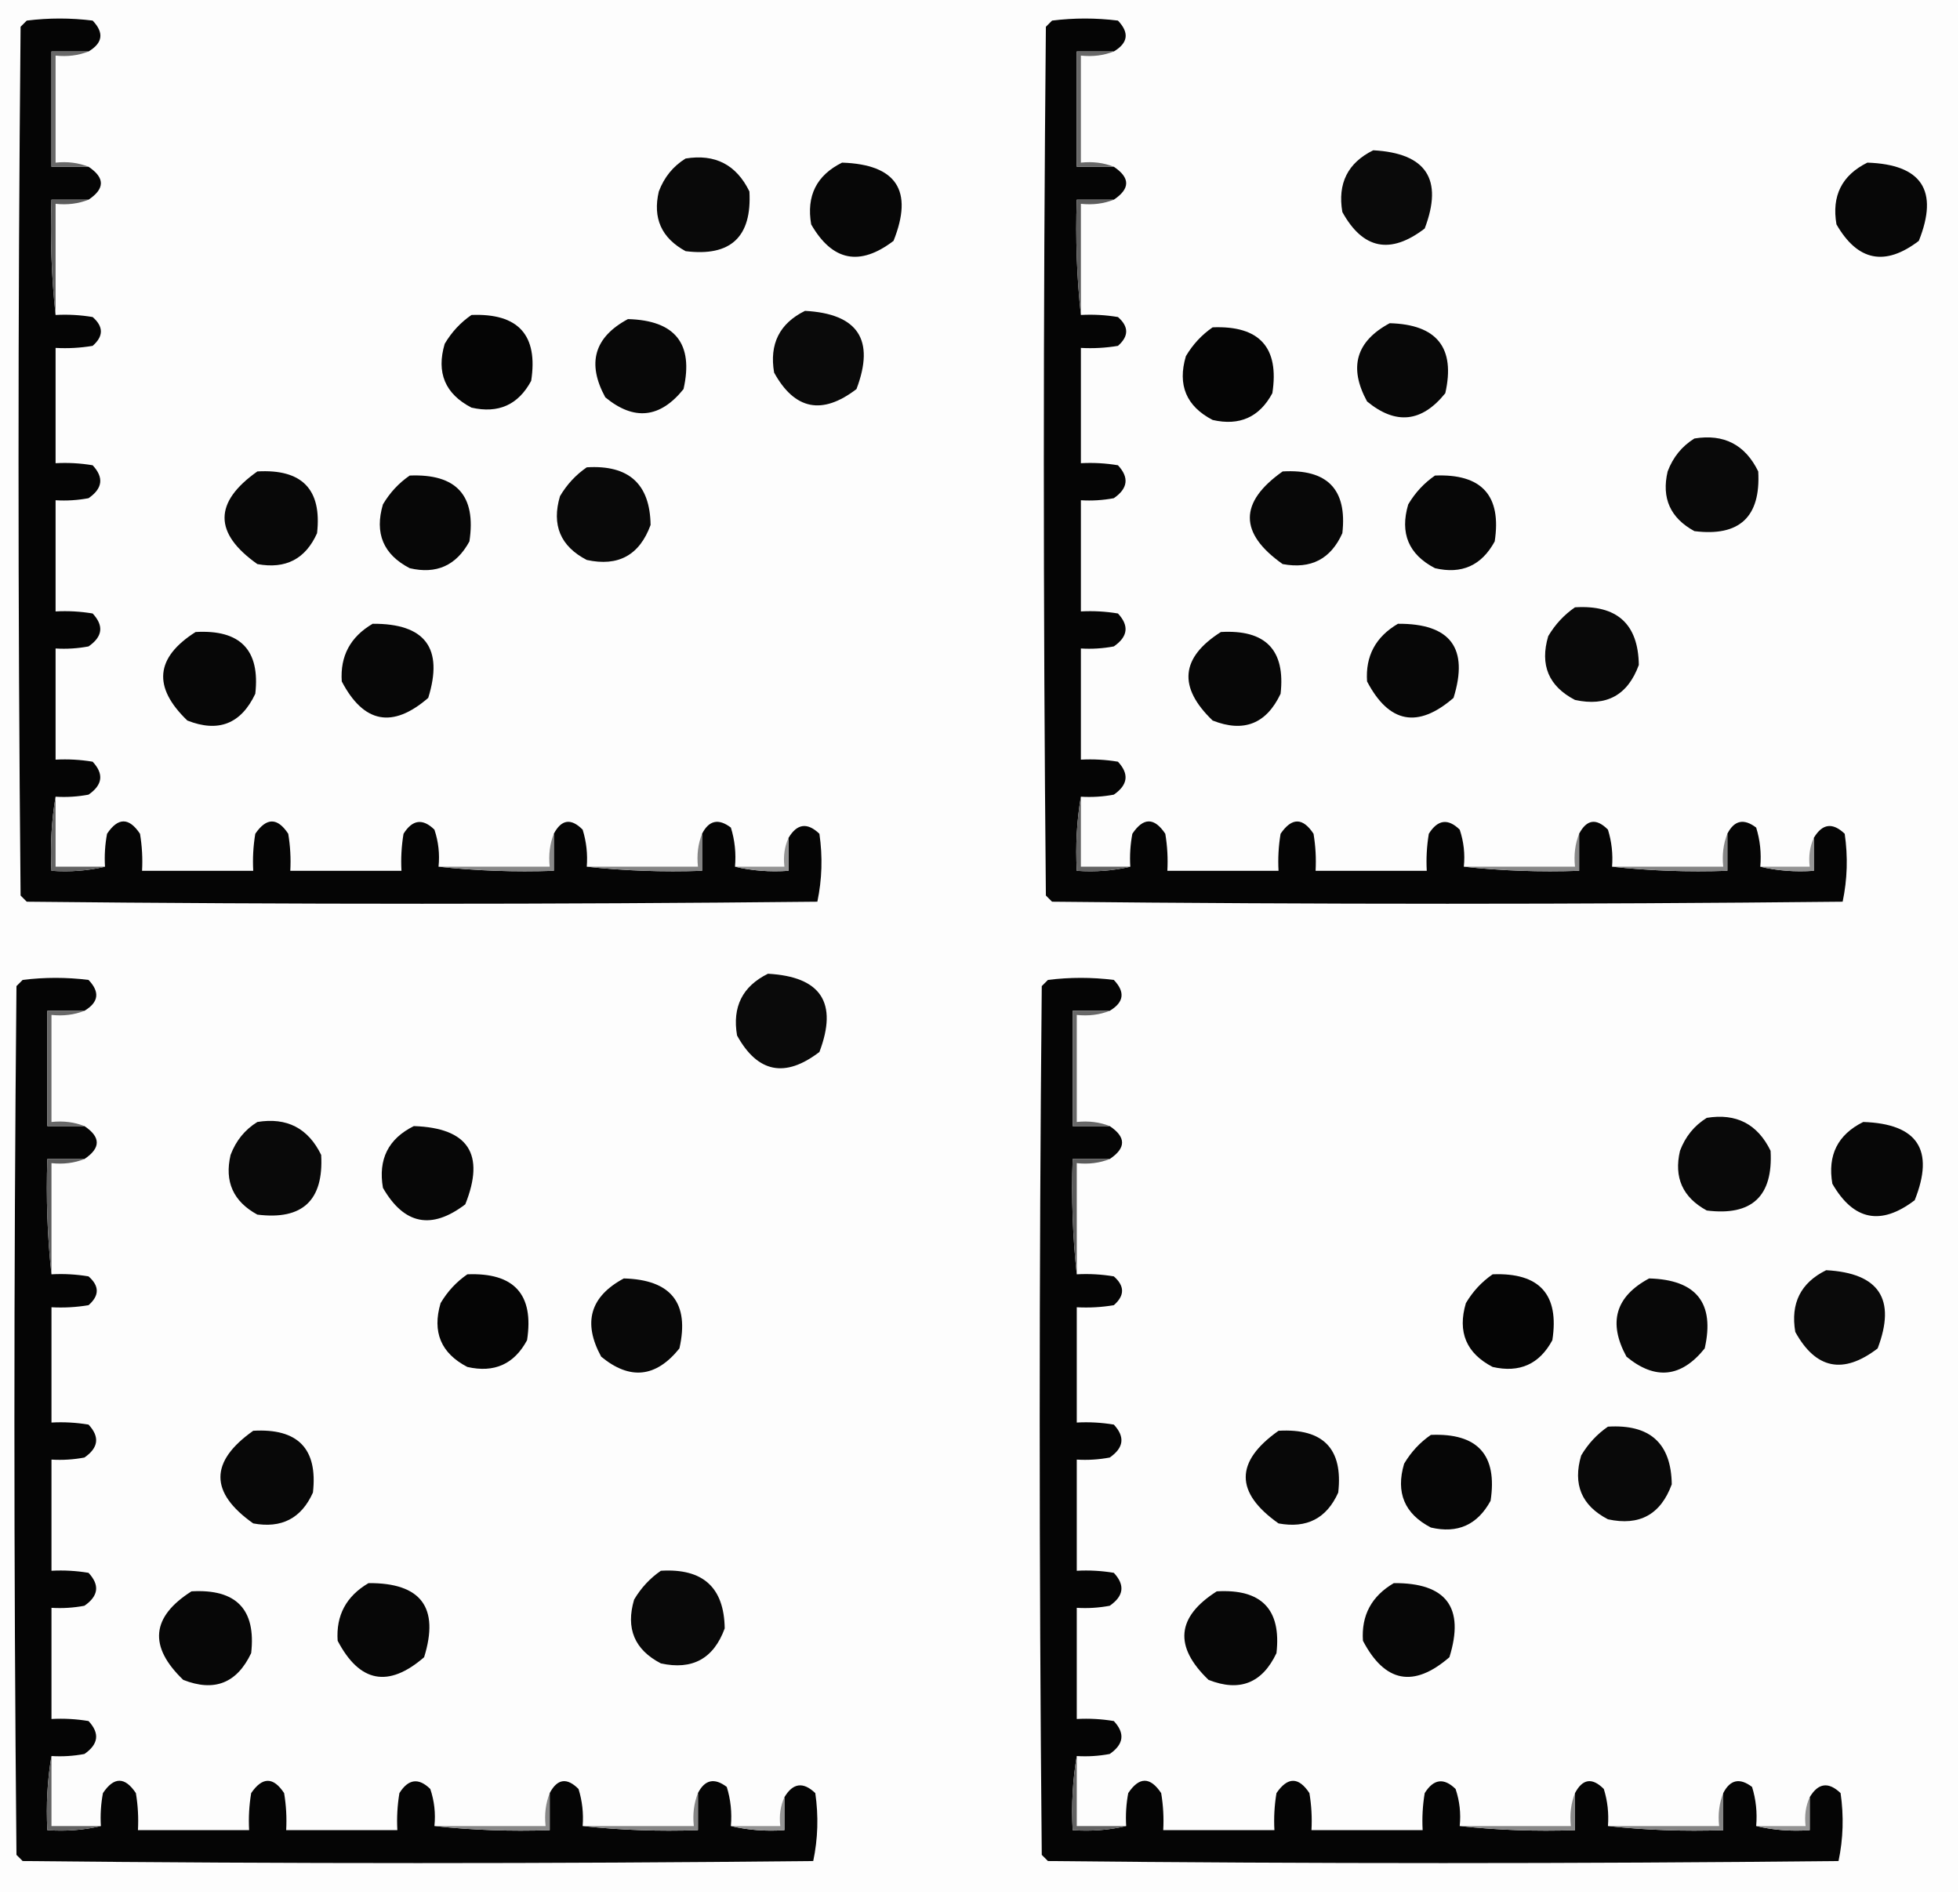
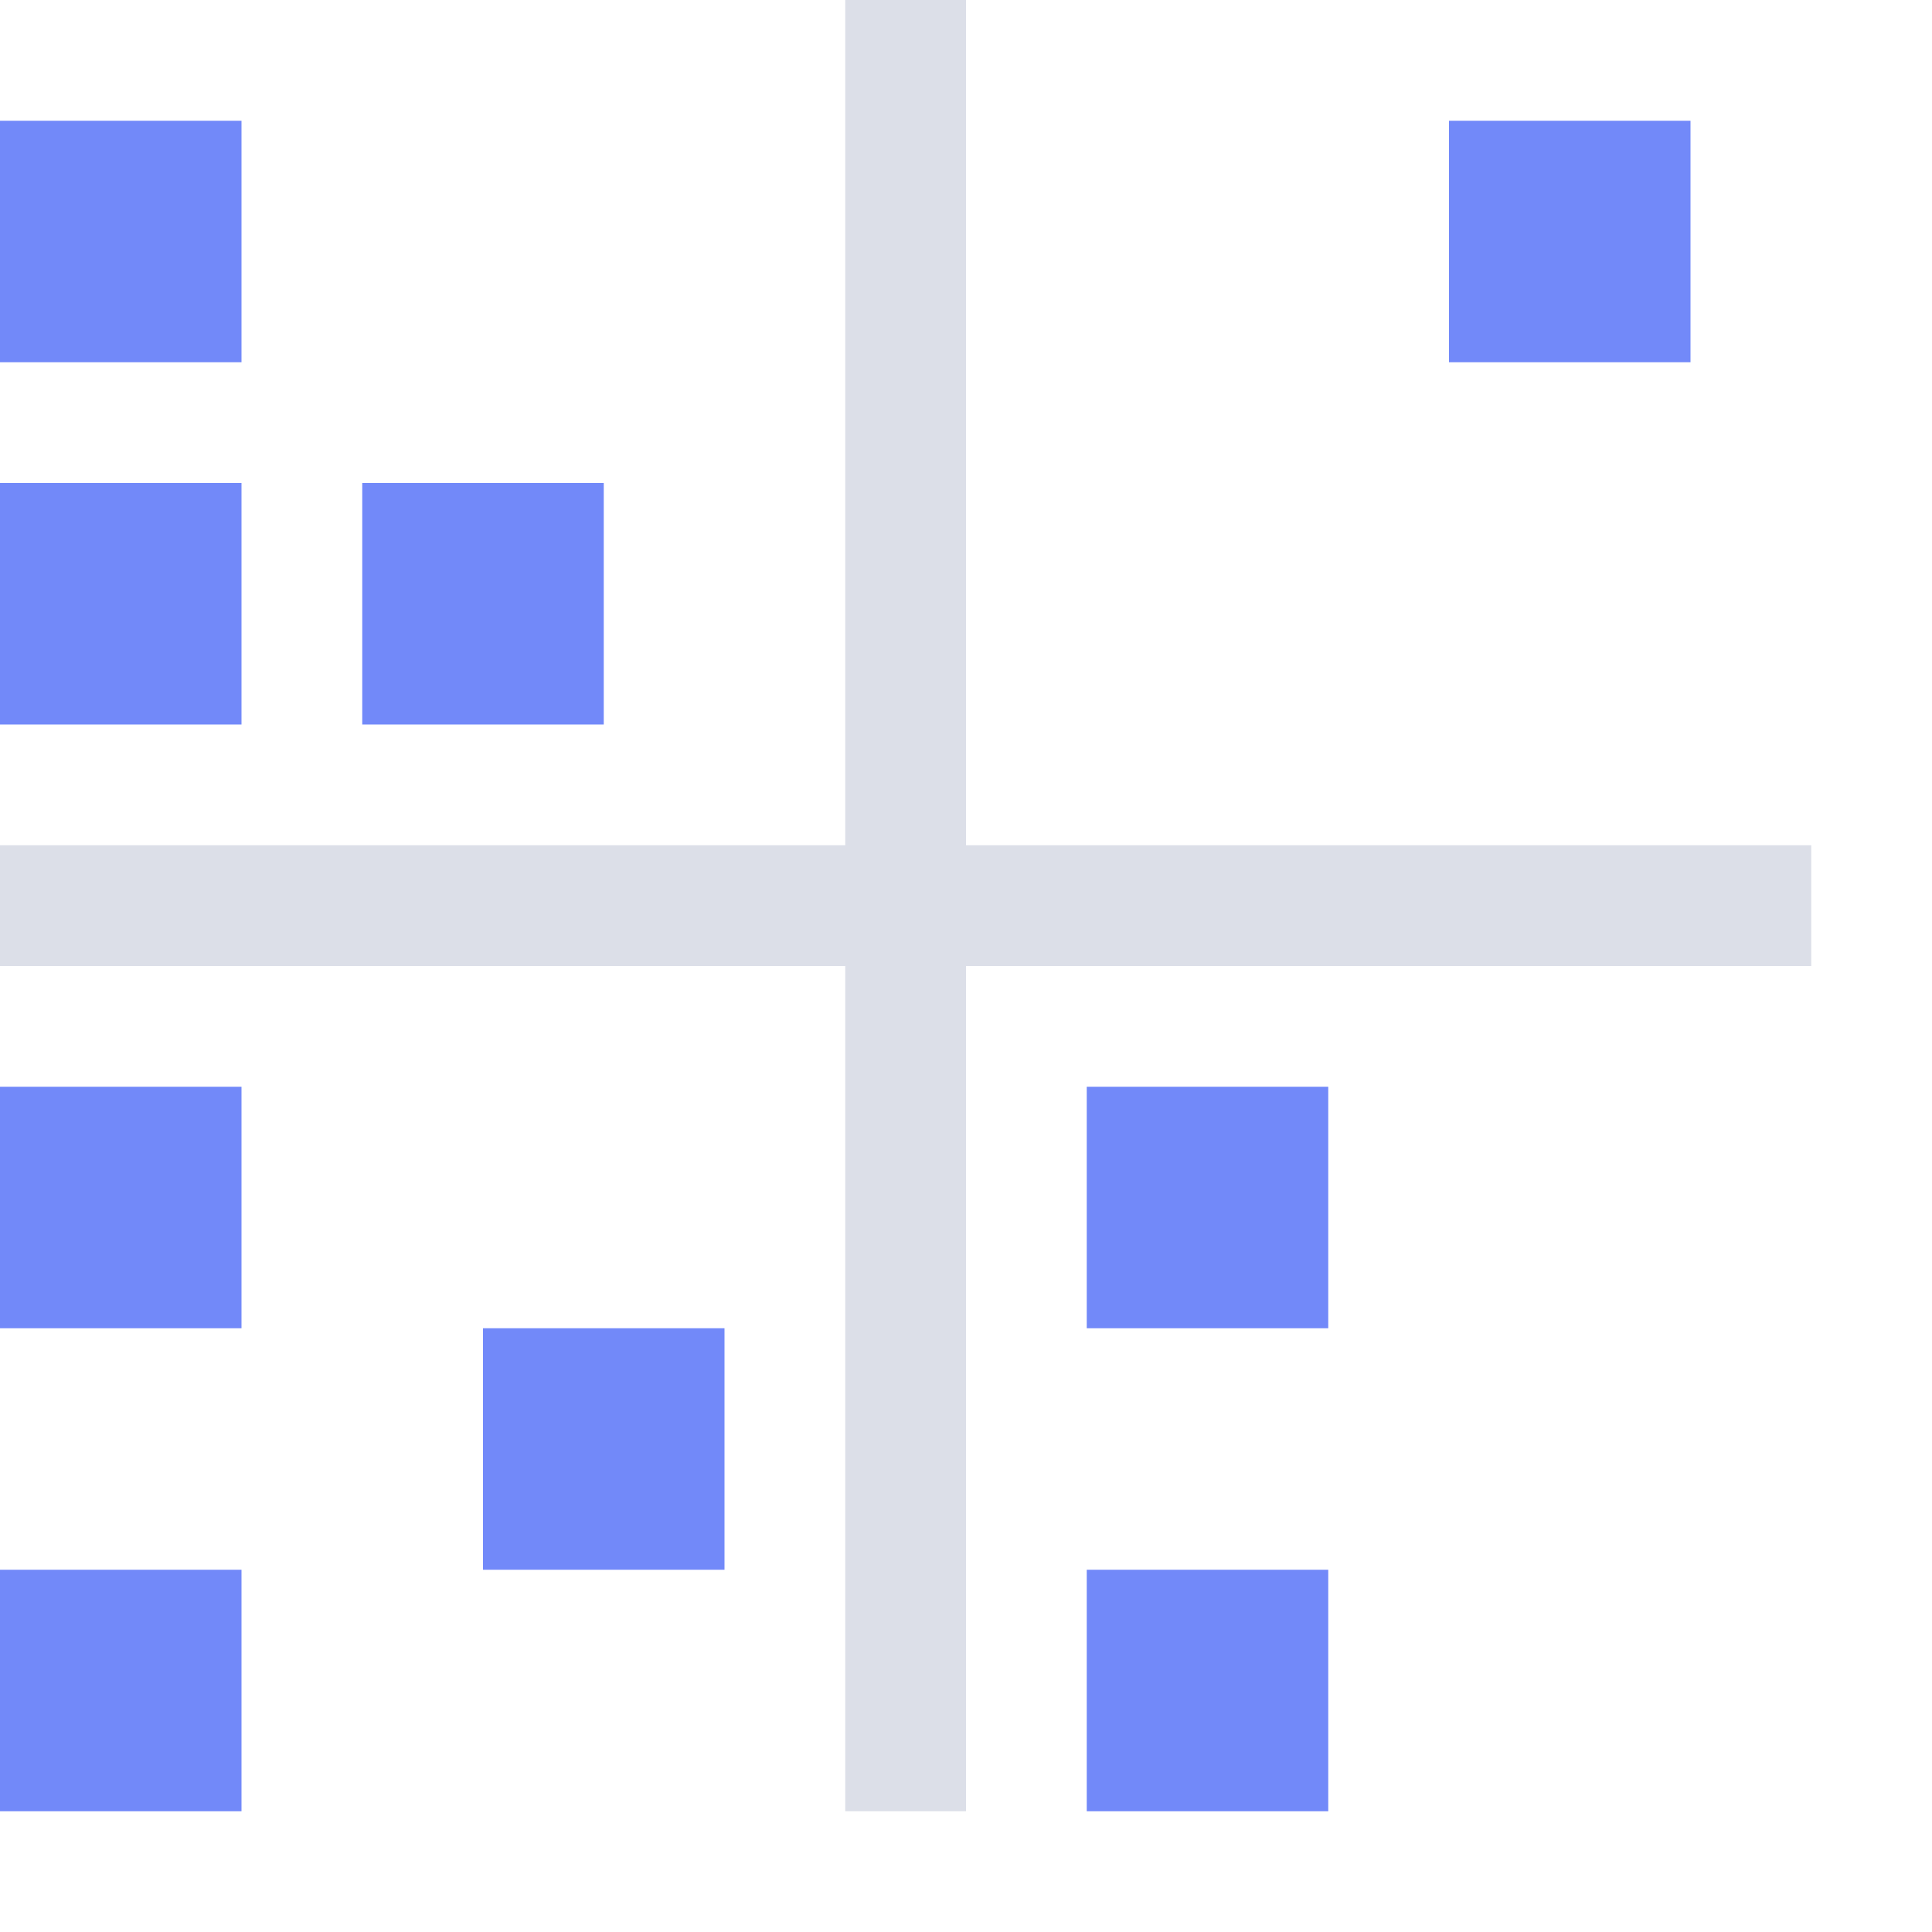
- <svg xmlns="http://www.w3.org/2000/svg" version="1.1" width="476px" height="460px" style="shape-rendering:geometricPrecision; text-rendering:geometricPrecision; image-rendering:optimizeQuality; fill-rule:evenodd; clip-rule:evenodd">
-   <g>
-     <path style="opacity:1" fill="#fdfdfd" d="M -0.5,-0.5 C 158.167,-0.5 316.833,-0.5 475.5,-0.5C 475.5,152.833 475.5,306.167 475.5,459.5C 316.833,459.5 158.167,459.5 -0.5,459.5C -0.5,306.167 -0.5,152.833 -0.5,-0.5 Z" />
-   </g>
-   <g>
-     <path style="opacity:1" fill="#050505" d="M 21.5,12.5 C 18.5,12.5 15.5,12.5 12.5,12.5C 12.5,21.833 12.5,31.167 12.5,40.5C 15.5,40.5 18.5,40.5 21.5,40.5C 25.5,43.167 25.5,45.833 21.5,48.5C 18.5,48.5 15.5,48.5 12.5,48.5C 12.173,58.015 12.506,67.348 13.5,76.5C 16.518,76.335 19.518,76.502 22.5,77C 25.167,79.333 25.167,81.667 22.5,84C 19.518,84.498 16.518,84.665 13.5,84.5C 13.5,93.833 13.5,103.167 13.5,112.5C 16.518,112.335 19.518,112.502 22.5,113C 25.265,115.966 24.932,118.633 21.5,121C 18.854,121.497 16.187,121.664 13.5,121.5C 13.5,130.5 13.5,139.5 13.5,148.5C 16.518,148.335 19.518,148.502 22.5,149C 25.265,151.966 24.932,154.633 21.5,157C 18.854,157.497 16.187,157.664 13.5,157.5C 13.5,166.5 13.5,175.5 13.5,184.5C 16.518,184.335 19.518,184.502 22.5,185C 25.265,187.966 24.932,190.633 21.5,193C 18.854,193.497 16.187,193.664 13.5,193.5C 12.51,199.31 12.177,205.31 12.5,211.5C 17.032,211.818 21.366,211.485 25.5,210.5C 25.336,207.813 25.503,205.146 26,202.5C 28.667,198.5 31.333,198.5 34,202.5C 34.498,205.482 34.665,208.482 34.5,211.5C 43.5,211.5 52.5,211.5 61.5,211.5C 61.335,208.482 61.502,205.482 62,202.5C 64.716,198.524 67.383,198.524 70,202.5C 70.498,205.482 70.665,208.482 70.5,211.5C 79.5,211.5 88.5,211.5 97.5,211.5C 97.335,208.482 97.502,205.482 98,202.5C 100.158,199.05 102.658,198.717 105.5,201.5C 106.484,204.428 106.817,207.428 106.5,210.5C 115.652,211.494 124.985,211.827 134.5,211.5C 134.5,208.5 134.5,205.5 134.5,202.5C 136.347,198.999 138.68,198.665 141.5,201.5C 142.407,204.421 142.74,207.421 142.5,210.5C 151.652,211.494 160.985,211.827 170.5,211.5C 170.5,208.5 170.5,205.5 170.5,202.5C 172.177,199.223 174.51,198.723 177.5,201C 178.451,204.057 178.784,207.223 178.5,210.5C 182.634,211.485 186.968,211.818 191.5,211.5C 191.5,208.833 191.5,206.167 191.5,203.5C 193.563,200.027 196.063,199.694 199,202.5C 199.806,208.084 199.639,213.584 198.5,219C 134.5,219.667 70.5,219.667 6.5,219C 6,218.5 5.5,218 5,217.5C 4.333,147.167 4.333,76.833 5,6.5C 5.5,6 6,5.5 6.5,5C 11.833,4.333 17.167,4.333 22.5,5C 25.306,7.937 24.973,10.437 21.5,12.5 Z" />
-   </g>
-   <g>
-     <path style="opacity:1" fill="#050505" d="M 270.5,12.5 C 267.5,12.5 264.5,12.5 261.5,12.5C 261.5,21.833 261.5,31.167 261.5,40.5C 264.5,40.5 267.5,40.5 270.5,40.5C 274.5,43.167 274.5,45.833 270.5,48.5C 267.5,48.5 264.5,48.5 261.5,48.5C 261.173,58.015 261.506,67.348 262.5,76.5C 265.518,76.335 268.518,76.502 271.5,77C 274.167,79.333 274.167,81.667 271.5,84C 268.518,84.498 265.518,84.665 262.5,84.5C 262.5,93.833 262.5,103.167 262.5,112.5C 265.518,112.335 268.518,112.502 271.5,113C 274.265,115.966 273.932,118.633 270.5,121C 267.854,121.497 265.187,121.664 262.5,121.5C 262.5,130.5 262.5,139.5 262.5,148.5C 265.518,148.335 268.518,148.502 271.5,149C 274.265,151.966 273.932,154.633 270.5,157C 267.854,157.497 265.187,157.664 262.5,157.5C 262.5,166.5 262.5,175.5 262.5,184.5C 265.518,184.335 268.518,184.502 271.5,185C 274.265,187.966 273.932,190.633 270.5,193C 267.854,193.497 265.187,193.664 262.5,193.5C 261.51,199.31 261.177,205.31 261.5,211.5C 266.032,211.818 270.366,211.485 274.5,210.5C 274.336,207.813 274.503,205.146 275,202.5C 277.667,198.5 280.333,198.5 283,202.5C 283.498,205.482 283.665,208.482 283.5,211.5C 292.5,211.5 301.5,211.5 310.5,211.5C 310.335,208.482 310.502,205.482 311,202.5C 313.716,198.524 316.383,198.524 319,202.5C 319.498,205.482 319.665,208.482 319.5,211.5C 328.5,211.5 337.5,211.5 346.5,211.5C 346.335,208.482 346.502,205.482 347,202.5C 349.158,199.05 351.658,198.717 354.5,201.5C 355.484,204.428 355.817,207.428 355.5,210.5C 364.652,211.494 373.985,211.827 383.5,211.5C 383.5,208.5 383.5,205.5 383.5,202.5C 385.347,198.999 387.68,198.665 390.5,201.5C 391.407,204.421 391.74,207.421 391.5,210.5C 400.652,211.494 409.985,211.827 419.5,211.5C 419.5,208.5 419.5,205.5 419.5,202.5C 421.177,199.223 423.51,198.723 426.5,201C 427.451,204.057 427.784,207.223 427.5,210.5C 431.634,211.485 435.968,211.818 440.5,211.5C 440.5,208.833 440.5,206.167 440.5,203.5C 442.563,200.027 445.063,199.694 448,202.5C 448.806,208.084 448.639,213.584 447.5,219C 383.5,219.667 319.5,219.667 255.5,219C 255,218.5 254.5,218 254,217.5C 253.333,147.167 253.333,76.833 254,6.5C 254.5,6 255,5.5 255.5,5C 260.833,4.333 266.167,4.333 271.5,5C 274.306,7.937 273.973,10.437 270.5,12.5 Z" />
-   </g>
-   <g>
-     <path style="opacity:1" fill="#686868" d="M 21.5,12.5 C 19.052,13.473 16.385,13.806 13.5,13.5C 13.5,22.167 13.5,30.833 13.5,39.5C 16.385,39.194 19.052,39.527 21.5,40.5C 18.5,40.5 15.5,40.5 12.5,40.5C 12.5,31.167 12.5,21.833 12.5,12.5C 15.5,12.5 18.5,12.5 21.5,12.5 Z" />
-   </g>
-   <g>
-     <path style="opacity:1" fill="#686868" d="M 270.5,12.5 C 268.052,13.473 265.385,13.806 262.5,13.5C 262.5,22.167 262.5,30.833 262.5,39.5C 265.385,39.194 268.052,39.527 270.5,40.5C 267.5,40.5 264.5,40.5 261.5,40.5C 261.5,31.167 261.5,21.833 261.5,12.5C 264.5,12.5 267.5,12.5 270.5,12.5 Z" />
-   </g>
-   <g>
-     <path style="opacity:1" fill="#0a0a0a" d="M 333.5,36.5 C 346.379,37.2 350.545,43.533 346,55.5C 337.66,61.88 330.994,60.547 326,51.5C 324.808,44.551 327.308,39.551 333.5,36.5 Z" />
-   </g>
-   <g>
-     <path style="opacity:1" fill="#090909" d="M 166.5,38.5 C 173.663,37.331 178.829,39.998 182,46.5C 182.626,57.541 177.459,62.375 166.5,61C 160.643,57.813 158.477,52.98 160,46.5C 161.305,43.039 163.471,40.372 166.5,38.5 Z" />
-   </g>
-   <g>
-     <path style="opacity:1" fill="#070707" d="M 204.5,39.5 C 217.717,39.942 221.884,46.275 217,58.5C 208.8,64.758 202.133,63.424 197,54.5C 195.802,47.57 198.302,42.57 204.5,39.5 Z" />
-   </g>
-   <g>
-     <path style="opacity:1" fill="#070707" d="M 453.5,39.5 C 466.717,39.942 470.884,46.275 466,58.5C 457.8,64.758 451.133,63.424 446,54.5C 444.802,47.57 447.302,42.57 453.5,39.5 Z" />
-   </g>
-   <g>
-     <path style="opacity:1" fill="#5c5c5c" d="M 21.5,48.5 C 19.052,49.473 16.385,49.806 13.5,49.5C 13.5,58.5 13.5,67.5 13.5,76.5C 12.506,67.348 12.173,58.015 12.5,48.5C 15.5,48.5 18.5,48.5 21.5,48.5 Z" />
-   </g>
-   <g>
-     <path style="opacity:1" fill="#5c5c5c" d="M 270.5,48.5 C 268.052,49.473 265.385,49.806 262.5,49.5C 262.5,58.5 262.5,67.5 262.5,76.5C 261.506,67.348 261.173,58.015 261.5,48.5C 264.5,48.5 267.5,48.5 270.5,48.5 Z" />
-   </g>
-   <g>
-     <path style="opacity:1" fill="#050505" d="M 114.5,76.5 C 125.886,76.048 130.72,81.382 129,92.5C 125.867,98.326 121.034,100.493 114.5,99C 108.092,95.677 105.925,90.51 108,83.5C 109.694,80.642 111.861,78.309 114.5,76.5 Z" />
-   </g>
-   <g>
-     <path style="opacity:1" fill="#0a0a0a" d="M 195.5,75.5 C 208.379,76.2 212.545,82.533 208,94.5C 199.66,100.88 192.994,99.547 188,90.5C 186.808,83.551 189.308,78.551 195.5,75.5 Z" />
-   </g>
-   <g>
-     <path style="opacity:1" fill="#080808" d="M 152.5,77.5 C 163.992,77.811 168.492,83.477 166,94.5C 160.305,101.587 153.972,102.254 147,96.5C 142.487,88.22 144.32,81.887 152.5,77.5 Z" />
-   </g>
-   <g>
-     <path style="opacity:1" fill="#050505" d="M 294.5,79.5 C 305.886,79.048 310.72,84.382 309,95.5C 305.867,101.327 301.034,103.493 294.5,102C 288.092,98.677 285.925,93.51 288,86.5C 289.694,83.642 291.861,81.309 294.5,79.5 Z" />
-   </g>
-   <g>
-     <path style="opacity:1" fill="#080808" d="M 337.5,78.5 C 348.992,78.811 353.492,84.477 351,95.5C 345.305,102.587 338.972,103.254 332,97.5C 327.487,89.22 329.32,82.887 337.5,78.5 Z" />
-   </g>
-   <g>
-     <path style="opacity:1" fill="#090909" d="M 411.5,106.5 C 418.663,105.331 423.829,107.998 427,114.5C 427.626,125.541 422.459,130.375 411.5,129C 405.643,125.813 403.477,120.979 405,114.5C 406.305,111.039 408.471,108.372 411.5,106.5 Z" />
-   </g>
-   <g>
-     <path style="opacity:1" fill="#080808" d="M 62.5,114.5 C 73.37,113.868 78.204,118.868 77,129.5C 74.193,135.777 69.36,138.277 62.5,137C 51.88,129.502 51.88,122.002 62.5,114.5 Z" />
-   </g>
-   <g>
-     <path style="opacity:1" fill="#090909" d="M 142.5,113.5 C 152.695,112.869 157.861,117.536 158,127.5C 155.315,134.841 150.148,137.674 142.5,136C 136.092,132.677 133.925,127.511 136,120.5C 137.694,117.642 139.861,115.309 142.5,113.5 Z" />
-   </g>
-   <g>
-     <path style="opacity:1" fill="#080808" d="M 311.5,114.5 C 322.37,113.868 327.204,118.868 326,129.5C 323.193,135.777 318.36,138.277 311.5,137C 300.88,129.502 300.88,122.002 311.5,114.5 Z" />
-   </g>
-   <g>
-     <path style="opacity:1" fill="#070707" d="M 99.5,115.5 C 110.865,115.028 115.699,120.362 114,131.5C 110.813,137.357 105.979,139.523 99.5,138C 93.092,134.677 90.925,129.511 93,122.5C 94.694,119.642 96.861,117.309 99.5,115.5 Z" />
-   </g>
-   <g>
-     <path style="opacity:1" fill="#070707" d="M 348.5,115.5 C 359.865,115.028 364.699,120.362 363,131.5C 359.813,137.357 354.979,139.523 348.5,138C 342.092,134.677 339.925,129.511 342,122.5C 343.694,119.642 345.861,117.309 348.5,115.5 Z" />
-   </g>
-   <g>
-     <path style="opacity:1" fill="#090909" d="M 382.5,147.5 C 392.695,146.869 397.861,151.536 398,161.5C 395.315,168.841 390.148,171.674 382.5,170C 376.092,166.677 373.925,161.511 376,154.5C 377.694,151.642 379.861,149.309 382.5,147.5 Z" />
-   </g>
-   <g>
-     <path style="opacity:1" fill="#070707" d="M 90.5,151.5 C 103.259,151.416 107.759,157.416 104,169.5C 95.322,176.998 88.322,175.665 83,165.5C 82.581,159.341 85.081,154.674 90.5,151.5 Z" />
-   </g>
-   <g>
-     <path style="opacity:1" fill="#070707" d="M 339.5,151.5 C 352.259,151.416 356.759,157.416 353,169.5C 344.322,176.998 337.322,175.665 332,165.5C 331.581,159.341 334.081,154.674 339.5,151.5 Z" />
-   </g>
-   <g>
-     <path style="opacity:1" fill="#070707" d="M 47.5,153.5 C 58.37,152.868 63.204,157.868 62,168.5C 58.541,175.812 53.041,177.979 45.5,175C 37.05,166.887 37.717,159.72 47.5,153.5 Z" />
-   </g>
-   <g>
-     <path style="opacity:1" fill="#070707" d="M 296.5,153.5 C 307.37,152.868 312.204,157.868 311,168.5C 307.54,175.812 302.04,177.979 294.5,175C 286.051,166.887 286.717,159.72 296.5,153.5 Z" />
-   </g>
-   <g>
-     <path style="opacity:1" fill="#636363" d="M 13.5,193.5 C 13.5,199.167 13.5,204.833 13.5,210.5C 17.5,210.5 21.5,210.5 25.5,210.5C 21.366,211.485 17.032,211.818 12.5,211.5C 12.177,205.31 12.51,199.31 13.5,193.5 Z" />
-   </g>
-   <g>
-     <path style="opacity:1" fill="#636363" d="M 262.5,193.5 C 262.5,199.167 262.5,204.833 262.5,210.5C 266.5,210.5 270.5,210.5 274.5,210.5C 270.366,211.485 266.032,211.818 261.5,211.5C 261.177,205.31 261.51,199.31 262.5,193.5 Z" />
-   </g>
-   <g>
-     <path style="opacity:1" fill="#888888" d="M 134.5,202.5 C 134.5,205.5 134.5,208.5 134.5,211.5C 124.985,211.827 115.652,211.494 106.5,210.5C 115.5,210.5 124.5,210.5 133.5,210.5C 133.194,207.615 133.527,204.948 134.5,202.5 Z" />
-   </g>
-   <g>
-     <path style="opacity:1" fill="#858585" d="M 170.5,202.5 C 170.5,205.5 170.5,208.5 170.5,211.5C 160.985,211.827 151.652,211.494 142.5,210.5C 151.5,210.5 160.5,210.5 169.5,210.5C 169.194,207.615 169.527,204.948 170.5,202.5 Z" />
-   </g>
-   <g>
-     <path style="opacity:1" fill="#949494" d="M 191.5,203.5 C 191.5,206.167 191.5,208.833 191.5,211.5C 186.968,211.818 182.634,211.485 178.5,210.5C 182.5,210.5 186.5,210.5 190.5,210.5C 190.198,207.941 190.532,205.607 191.5,203.5 Z" />
-   </g>
-   <g>
-     <path style="opacity:1" fill="#888888" d="M 383.5,202.5 C 383.5,205.5 383.5,208.5 383.5,211.5C 373.985,211.827 364.652,211.494 355.5,210.5C 364.5,210.5 373.5,210.5 382.5,210.5C 382.194,207.615 382.527,204.948 383.5,202.5 Z" />
-   </g>
-   <g>
-     <path style="opacity:1" fill="#858585" d="M 419.5,202.5 C 419.5,205.5 419.5,208.5 419.5,211.5C 409.985,211.827 400.652,211.494 391.5,210.5C 400.5,210.5 409.5,210.5 418.5,210.5C 418.194,207.615 418.527,204.948 419.5,202.5 Z" />
-   </g>
-   <g>
-     <path style="opacity:1" fill="#949494" d="M 440.5,203.5 C 440.5,206.167 440.5,208.833 440.5,211.5C 435.968,211.818 431.634,211.485 427.5,210.5C 431.5,210.5 435.5,210.5 439.5,210.5C 439.198,207.941 439.532,205.607 440.5,203.5 Z" />
-   </g>
-   <g>
-     <path style="opacity:1" fill="#050505" d="M 20.5,245.5 C 17.5,245.5 14.5,245.5 11.5,245.5C 11.5,254.833 11.5,264.167 11.5,273.5C 14.5,273.5 17.5,273.5 20.5,273.5C 24.5,276.167 24.5,278.833 20.5,281.5C 17.5,281.5 14.5,281.5 11.5,281.5C 11.173,291.015 11.506,300.348 12.5,309.5C 15.518,309.335 18.518,309.502 21.5,310C 24.167,312.333 24.167,314.667 21.5,317C 18.518,317.498 15.518,317.665 12.5,317.5C 12.5,326.833 12.5,336.167 12.5,345.5C 15.518,345.335 18.518,345.502 21.5,346C 24.265,348.966 23.932,351.633 20.5,354C 17.854,354.497 15.187,354.664 12.5,354.5C 12.5,363.5 12.5,372.5 12.5,381.5C 15.518,381.335 18.518,381.502 21.5,382C 24.265,384.966 23.932,387.633 20.5,390C 17.854,390.497 15.187,390.664 12.5,390.5C 12.5,399.5 12.5,408.5 12.5,417.5C 15.518,417.335 18.518,417.502 21.5,418C 24.265,420.966 23.932,423.633 20.5,426C 17.854,426.497 15.187,426.664 12.5,426.5C 11.51,432.31 11.177,438.31 11.5,444.5C 16.032,444.818 20.366,444.485 24.5,443.5C 24.336,440.813 24.503,438.146 25,435.5C 27.667,431.5 30.333,431.5 33,435.5C 33.498,438.482 33.665,441.482 33.5,444.5C 42.5,444.5 51.5,444.5 60.5,444.5C 60.335,441.482 60.502,438.482 61,435.5C 63.716,431.524 66.383,431.524 69,435.5C 69.498,438.482 69.665,441.482 69.5,444.5C 78.5,444.5 87.5,444.5 96.5,444.5C 96.335,441.482 96.502,438.482 97,435.5C 99.158,432.05 101.658,431.717 104.5,434.5C 105.484,437.428 105.817,440.428 105.5,443.5C 114.652,444.494 123.985,444.827 133.5,444.5C 133.5,441.5 133.5,438.5 133.5,435.5C 135.347,431.999 137.68,431.665 140.5,434.5C 141.407,437.421 141.74,440.421 141.5,443.5C 150.652,444.494 159.985,444.827 169.5,444.5C 169.5,441.5 169.5,438.5 169.5,435.5C 171.177,432.223 173.51,431.723 176.5,434C 177.451,437.057 177.784,440.223 177.5,443.5C 181.634,444.485 185.968,444.818 190.5,444.5C 190.5,441.833 190.5,439.167 190.5,436.5C 192.563,433.027 195.063,432.694 198,435.5C 198.806,441.084 198.639,446.584 197.5,452C 133.5,452.667 69.5,452.667 5.5,452C 5,451.5 4.5,451 4,450.5C 3.333,380.167 3.333,309.833 4,239.5C 4.5,239 5,238.5 5.5,238C 10.833,237.333 16.167,237.333 21.5,238C 24.306,240.937 23.973,243.437 20.5,245.5 Z" />
-   </g>
-   <g>
-     <path style="opacity:1" fill="#0a0a0a" d="M 186.5,236.5 C 199.379,237.2 203.545,243.533 199,255.5C 190.66,261.88 183.994,260.547 179,251.5C 177.808,244.551 180.308,239.551 186.5,236.5 Z" />
-   </g>
-   <g>
-     <path style="opacity:1" fill="#050505" d="M 269.5,245.5 C 266.5,245.5 263.5,245.5 260.5,245.5C 260.5,254.833 260.5,264.167 260.5,273.5C 263.5,273.5 266.5,273.5 269.5,273.5C 273.5,276.167 273.5,278.833 269.5,281.5C 266.5,281.5 263.5,281.5 260.5,281.5C 260.173,291.015 260.506,300.348 261.5,309.5C 264.518,309.335 267.518,309.502 270.5,310C 273.167,312.333 273.167,314.667 270.5,317C 267.518,317.498 264.518,317.665 261.5,317.5C 261.5,326.833 261.5,336.167 261.5,345.5C 264.518,345.335 267.518,345.502 270.5,346C 273.265,348.966 272.932,351.633 269.5,354C 266.854,354.497 264.187,354.664 261.5,354.5C 261.5,363.5 261.5,372.5 261.5,381.5C 264.518,381.335 267.518,381.502 270.5,382C 273.265,384.966 272.932,387.633 269.5,390C 266.854,390.497 264.187,390.664 261.5,390.5C 261.5,399.5 261.5,408.5 261.5,417.5C 264.518,417.335 267.518,417.502 270.5,418C 273.265,420.966 272.932,423.633 269.5,426C 266.854,426.497 264.187,426.664 261.5,426.5C 260.51,432.31 260.177,438.31 260.5,444.5C 265.032,444.818 269.366,444.485 273.5,443.5C 273.336,440.813 273.503,438.146 274,435.5C 276.667,431.5 279.333,431.5 282,435.5C 282.498,438.482 282.665,441.482 282.5,444.5C 291.5,444.5 300.5,444.5 309.5,444.5C 309.335,441.482 309.502,438.482 310,435.5C 312.716,431.524 315.383,431.524 318,435.5C 318.498,438.482 318.665,441.482 318.5,444.5C 327.5,444.5 336.5,444.5 345.5,444.5C 345.335,441.482 345.502,438.482 346,435.5C 348.158,432.05 350.658,431.717 353.5,434.5C 354.484,437.428 354.817,440.428 354.5,443.5C 363.652,444.494 372.985,444.827 382.5,444.5C 382.5,441.5 382.5,438.5 382.5,435.5C 384.347,431.999 386.68,431.665 389.5,434.5C 390.407,437.421 390.74,440.421 390.5,443.5C 399.652,444.494 408.985,444.827 418.5,444.5C 418.5,441.5 418.5,438.5 418.5,435.5C 420.177,432.223 422.51,431.723 425.5,434C 426.451,437.057 426.784,440.223 426.5,443.5C 430.634,444.485 434.968,444.818 439.5,444.5C 439.5,441.833 439.5,439.167 439.5,436.5C 441.563,433.027 444.063,432.694 447,435.5C 447.806,441.084 447.639,446.584 446.5,452C 382.5,452.667 318.5,452.667 254.5,452C 254,451.5 253.5,451 253,450.5C 252.333,380.167 252.333,309.833 253,239.5C 253.5,239 254,238.5 254.5,238C 259.833,237.333 265.167,237.333 270.5,238C 273.306,240.937 272.973,243.437 269.5,245.5 Z" />
-   </g>
-   <g>
-     <path style="opacity:1" fill="#686868" d="M 20.5,245.5 C 18.052,246.473 15.385,246.806 12.5,246.5C 12.5,255.167 12.5,263.833 12.5,272.5C 15.385,272.194 18.052,272.527 20.5,273.5C 17.5,273.5 14.5,273.5 11.5,273.5C 11.5,264.167 11.5,254.833 11.5,245.5C 14.5,245.5 17.5,245.5 20.5,245.5 Z" />
-   </g>
-   <g>
-     <path style="opacity:1" fill="#686868" d="M 269.5,245.5 C 267.052,246.473 264.385,246.806 261.5,246.5C 261.5,255.167 261.5,263.833 261.5,272.5C 264.385,272.194 267.052,272.527 269.5,273.5C 266.5,273.5 263.5,273.5 260.5,273.5C 260.5,264.167 260.5,254.833 260.5,245.5C 263.5,245.5 266.5,245.5 269.5,245.5 Z" />
-   </g>
-   <g>
-     <path style="opacity:1" fill="#090909" d="M 414.5,271.5 C 421.663,270.331 426.829,272.998 430,279.5C 430.626,290.541 425.459,295.375 414.5,294C 408.643,290.813 406.477,285.979 408,279.5C 409.305,276.039 411.471,273.372 414.5,271.5 Z" />
-   </g>
-   <g>
-     <path style="opacity:1" fill="#070707" d="M 452.5,272.5 C 465.717,272.942 469.884,279.275 465,291.5C 456.8,297.758 450.133,296.424 445,287.5C 443.802,280.57 446.302,275.57 452.5,272.5 Z" />
-   </g>
-   <g>
-     <path style="opacity:1" fill="#090909" d="M 62.5,272.5 C 69.662,271.331 74.829,273.998 78,280.5C 78.626,291.541 73.459,296.375 62.5,295C 56.643,291.813 54.477,286.979 56,280.5C 57.305,277.039 59.471,274.372 62.5,272.5 Z" />
-   </g>
-   <g>
-     <path style="opacity:1" fill="#070707" d="M 100.5,273.5 C 113.717,273.942 117.884,280.275 113,292.5C 104.8,298.758 98.133,297.424 93,288.5C 91.802,281.57 94.302,276.57 100.5,273.5 Z" />
-   </g>
-   <g>
-     <path style="opacity:1" fill="#5c5c5c" d="M 20.5,281.5 C 18.052,282.473 15.385,282.806 12.5,282.5C 12.5,291.5 12.5,300.5 12.5,309.5C 11.506,300.348 11.173,291.015 11.5,281.5C 14.5,281.5 17.5,281.5 20.5,281.5 Z" />
-   </g>
-   <g>
-     <path style="opacity:1" fill="#5c5c5c" d="M 269.5,281.5 C 267.052,282.473 264.385,282.806 261.5,282.5C 261.5,291.5 261.5,300.5 261.5,309.5C 260.506,300.348 260.173,291.015 260.5,281.5C 263.5,281.5 266.5,281.5 269.5,281.5 Z" />
-   </g>
-   <g>
-     <path style="opacity:1" fill="#050505" d="M 113.5,309.5 C 124.886,309.048 129.72,314.381 128,325.5C 124.867,331.327 120.034,333.493 113.5,332C 107.092,328.677 104.925,323.511 107,316.5C 108.694,313.642 110.861,311.309 113.5,309.5 Z" />
-   </g>
-   <g>
-     <path style="opacity:1" fill="#050505" d="M 362.5,309.5 C 373.886,309.048 378.72,314.381 377,325.5C 373.867,331.327 369.034,333.493 362.5,332C 356.092,328.677 353.925,323.511 356,316.5C 357.694,313.642 359.861,311.309 362.5,309.5 Z" />
-   </g>
-   <g>
-     <path style="opacity:1" fill="#0a0a0a" d="M 443.5,308.5 C 456.379,309.2 460.545,315.533 456,327.5C 447.66,333.88 440.994,332.547 436,323.5C 434.808,316.551 437.308,311.551 443.5,308.5 Z" />
-   </g>
-   <g>
-     <path style="opacity:1" fill="#080808" d="M 151.5,310.5 C 162.992,310.81 167.492,316.477 165,327.5C 159.305,334.587 152.972,335.254 146,329.5C 141.487,321.22 143.32,314.887 151.5,310.5 Z" />
-   </g>
-   <g>
-     <path style="opacity:1" fill="#080808" d="M 400.5,310.5 C 411.992,310.81 416.492,316.477 414,327.5C 408.305,334.587 401.972,335.254 395,329.5C 390.487,321.22 392.32,314.887 400.5,310.5 Z" />
-   </g>
-   <g>
-     <path style="opacity:1" fill="#080808" d="M 61.5,347.5 C 72.37,346.868 77.204,351.868 76,362.5C 73.193,368.777 68.36,371.277 61.5,370C 50.88,362.502 50.88,355.002 61.5,347.5 Z" />
-   </g>
-   <g>
-     <path style="opacity:1" fill="#080808" d="M 310.5,347.5 C 321.37,346.868 326.204,351.868 325,362.5C 322.193,368.777 317.36,371.277 310.5,370C 299.88,362.502 299.88,355.002 310.5,347.5 Z" />
-   </g>
-   <g>
-     <path style="opacity:1" fill="#090909" d="M 390.5,346.5 C 400.695,345.869 405.861,350.536 406,360.5C 403.315,367.841 398.148,370.674 390.5,369C 384.092,365.677 381.925,360.511 384,353.5C 385.694,350.642 387.861,348.309 390.5,346.5 Z" />
-   </g>
-   <g>
-     <path style="opacity:1" fill="#060606" d="M 347.5,348.5 C 358.865,348.028 363.699,353.362 362,364.5C 358.813,370.357 353.979,372.523 347.5,371C 341.092,367.677 338.925,362.511 341,355.5C 342.694,352.642 344.861,350.309 347.5,348.5 Z" />
-   </g>
-   <g>
-     <path style="opacity:1" fill="#090909" d="M 160.5,381.5 C 170.695,380.869 175.861,385.536 176,395.5C 173.315,402.841 168.148,405.674 160.5,404C 154.092,400.677 151.925,395.511 154,388.5C 155.694,385.642 157.861,383.309 160.5,381.5 Z" />
-   </g>
-   <g>
-     <path style="opacity:1" fill="#070707" d="M 89.5,384.5 C 102.259,384.416 106.759,390.416 103,402.5C 94.322,409.998 87.322,408.665 82,398.5C 81.581,392.341 84.081,387.674 89.5,384.5 Z" />
-   </g>
-   <g>
-     <path style="opacity:1" fill="#070707" d="M 338.5,384.5 C 351.259,384.416 355.759,390.416 352,402.5C 343.322,409.998 336.322,408.665 331,398.5C 330.581,392.341 333.081,387.674 338.5,384.5 Z" />
-   </g>
-   <g>
-     <path style="opacity:1" fill="#070707" d="M 46.5,386.5 C 57.37,385.868 62.204,390.868 61,401.5C 57.541,408.812 52.041,410.979 44.5,408C 36.05,399.887 36.717,392.72 46.5,386.5 Z" />
-   </g>
-   <g>
-     <path style="opacity:1" fill="#070707" d="M 295.5,386.5 C 306.37,385.868 311.204,390.868 310,401.5C 306.54,408.812 301.04,410.979 293.5,408C 285.051,399.887 285.717,392.72 295.5,386.5 Z" />
-   </g>
-   <g>
-     <path style="opacity:1" fill="#636363" d="M 12.5,426.5 C 12.5,432.167 12.5,437.833 12.5,443.5C 16.5,443.5 20.5,443.5 24.5,443.5C 20.366,444.485 16.032,444.818 11.5,444.5C 11.177,438.31 11.51,432.31 12.5,426.5 Z" />
-   </g>
-   <g>
-     <path style="opacity:1" fill="#636363" d="M 261.5,426.5 C 261.5,432.167 261.5,437.833 261.5,443.5C 265.5,443.5 269.5,443.5 273.5,443.5C 269.366,444.485 265.032,444.818 260.5,444.5C 260.177,438.31 260.51,432.31 261.5,426.5 Z" />
-   </g>
-   <g>
-     <path style="opacity:1" fill="#888888" d="M 133.5,435.5 C 133.5,438.5 133.5,441.5 133.5,444.5C 123.985,444.827 114.652,444.494 105.5,443.5C 114.5,443.5 123.5,443.5 132.5,443.5C 132.194,440.615 132.527,437.948 133.5,435.5 Z" />
-   </g>
-   <g>
-     <path style="opacity:1" fill="#858585" d="M 169.5,435.5 C 169.5,438.5 169.5,441.5 169.5,444.5C 159.985,444.827 150.652,444.494 141.5,443.5C 150.5,443.5 159.5,443.5 168.5,443.5C 168.194,440.615 168.527,437.948 169.5,435.5 Z" />
-   </g>
-   <g>
-     <path style="opacity:1" fill="#949494" d="M 190.5,436.5 C 190.5,439.167 190.5,441.833 190.5,444.5C 185.968,444.818 181.634,444.485 177.5,443.5C 181.5,443.5 185.5,443.5 189.5,443.5C 189.198,440.941 189.532,438.607 190.5,436.5 Z" />
-   </g>
-   <g>
-     <path style="opacity:1" fill="#888888" d="M 382.5,435.5 C 382.5,438.5 382.5,441.5 382.5,444.5C 372.985,444.827 363.652,444.494 354.5,443.5C 363.5,443.5 372.5,443.5 381.5,443.5C 381.194,440.615 381.527,437.948 382.5,435.5 Z" />
-   </g>
-   <g>
-     <path style="opacity:1" fill="#858585" d="M 418.5,435.5 C 418.5,438.5 418.5,441.5 418.5,444.5C 408.985,444.827 399.652,444.494 390.5,443.5C 399.5,443.5 408.5,443.5 417.5,443.5C 417.194,440.615 417.527,437.948 418.5,435.5 Z" />
-   </g>
-   <g>
-     <path style="opacity:1" fill="#949494" d="M 439.5,436.5 C 439.5,439.167 439.5,441.833 439.5,444.5C 434.968,444.818 430.634,444.485 426.5,443.5C 430.5,443.5 434.5,443.5 438.5,443.5C 438.198,440.941 438.532,438.607 439.5,436.5 Z" />
-   </g>
+ <svg xmlns="http://www.w3.org/2000/svg" viewBox="0 0 16 16">
+   <path fill="#dcdfe8" d="M7 0h1v15H7z" />
+   <path fill="#dcdfe8" d="M15 7v1H0V7z" />
+   <path fill="#7289f9" d="M4 11h2v2H4zM0 9h2v2H0zM0 13h2v2H0zM9 13h2v2H9zM9 9h2v2H9zM12 1h2v2h-2zM0 1h2v2H0zM0 4h2v2H0zM3 4h2v2H3z" />
</svg>
